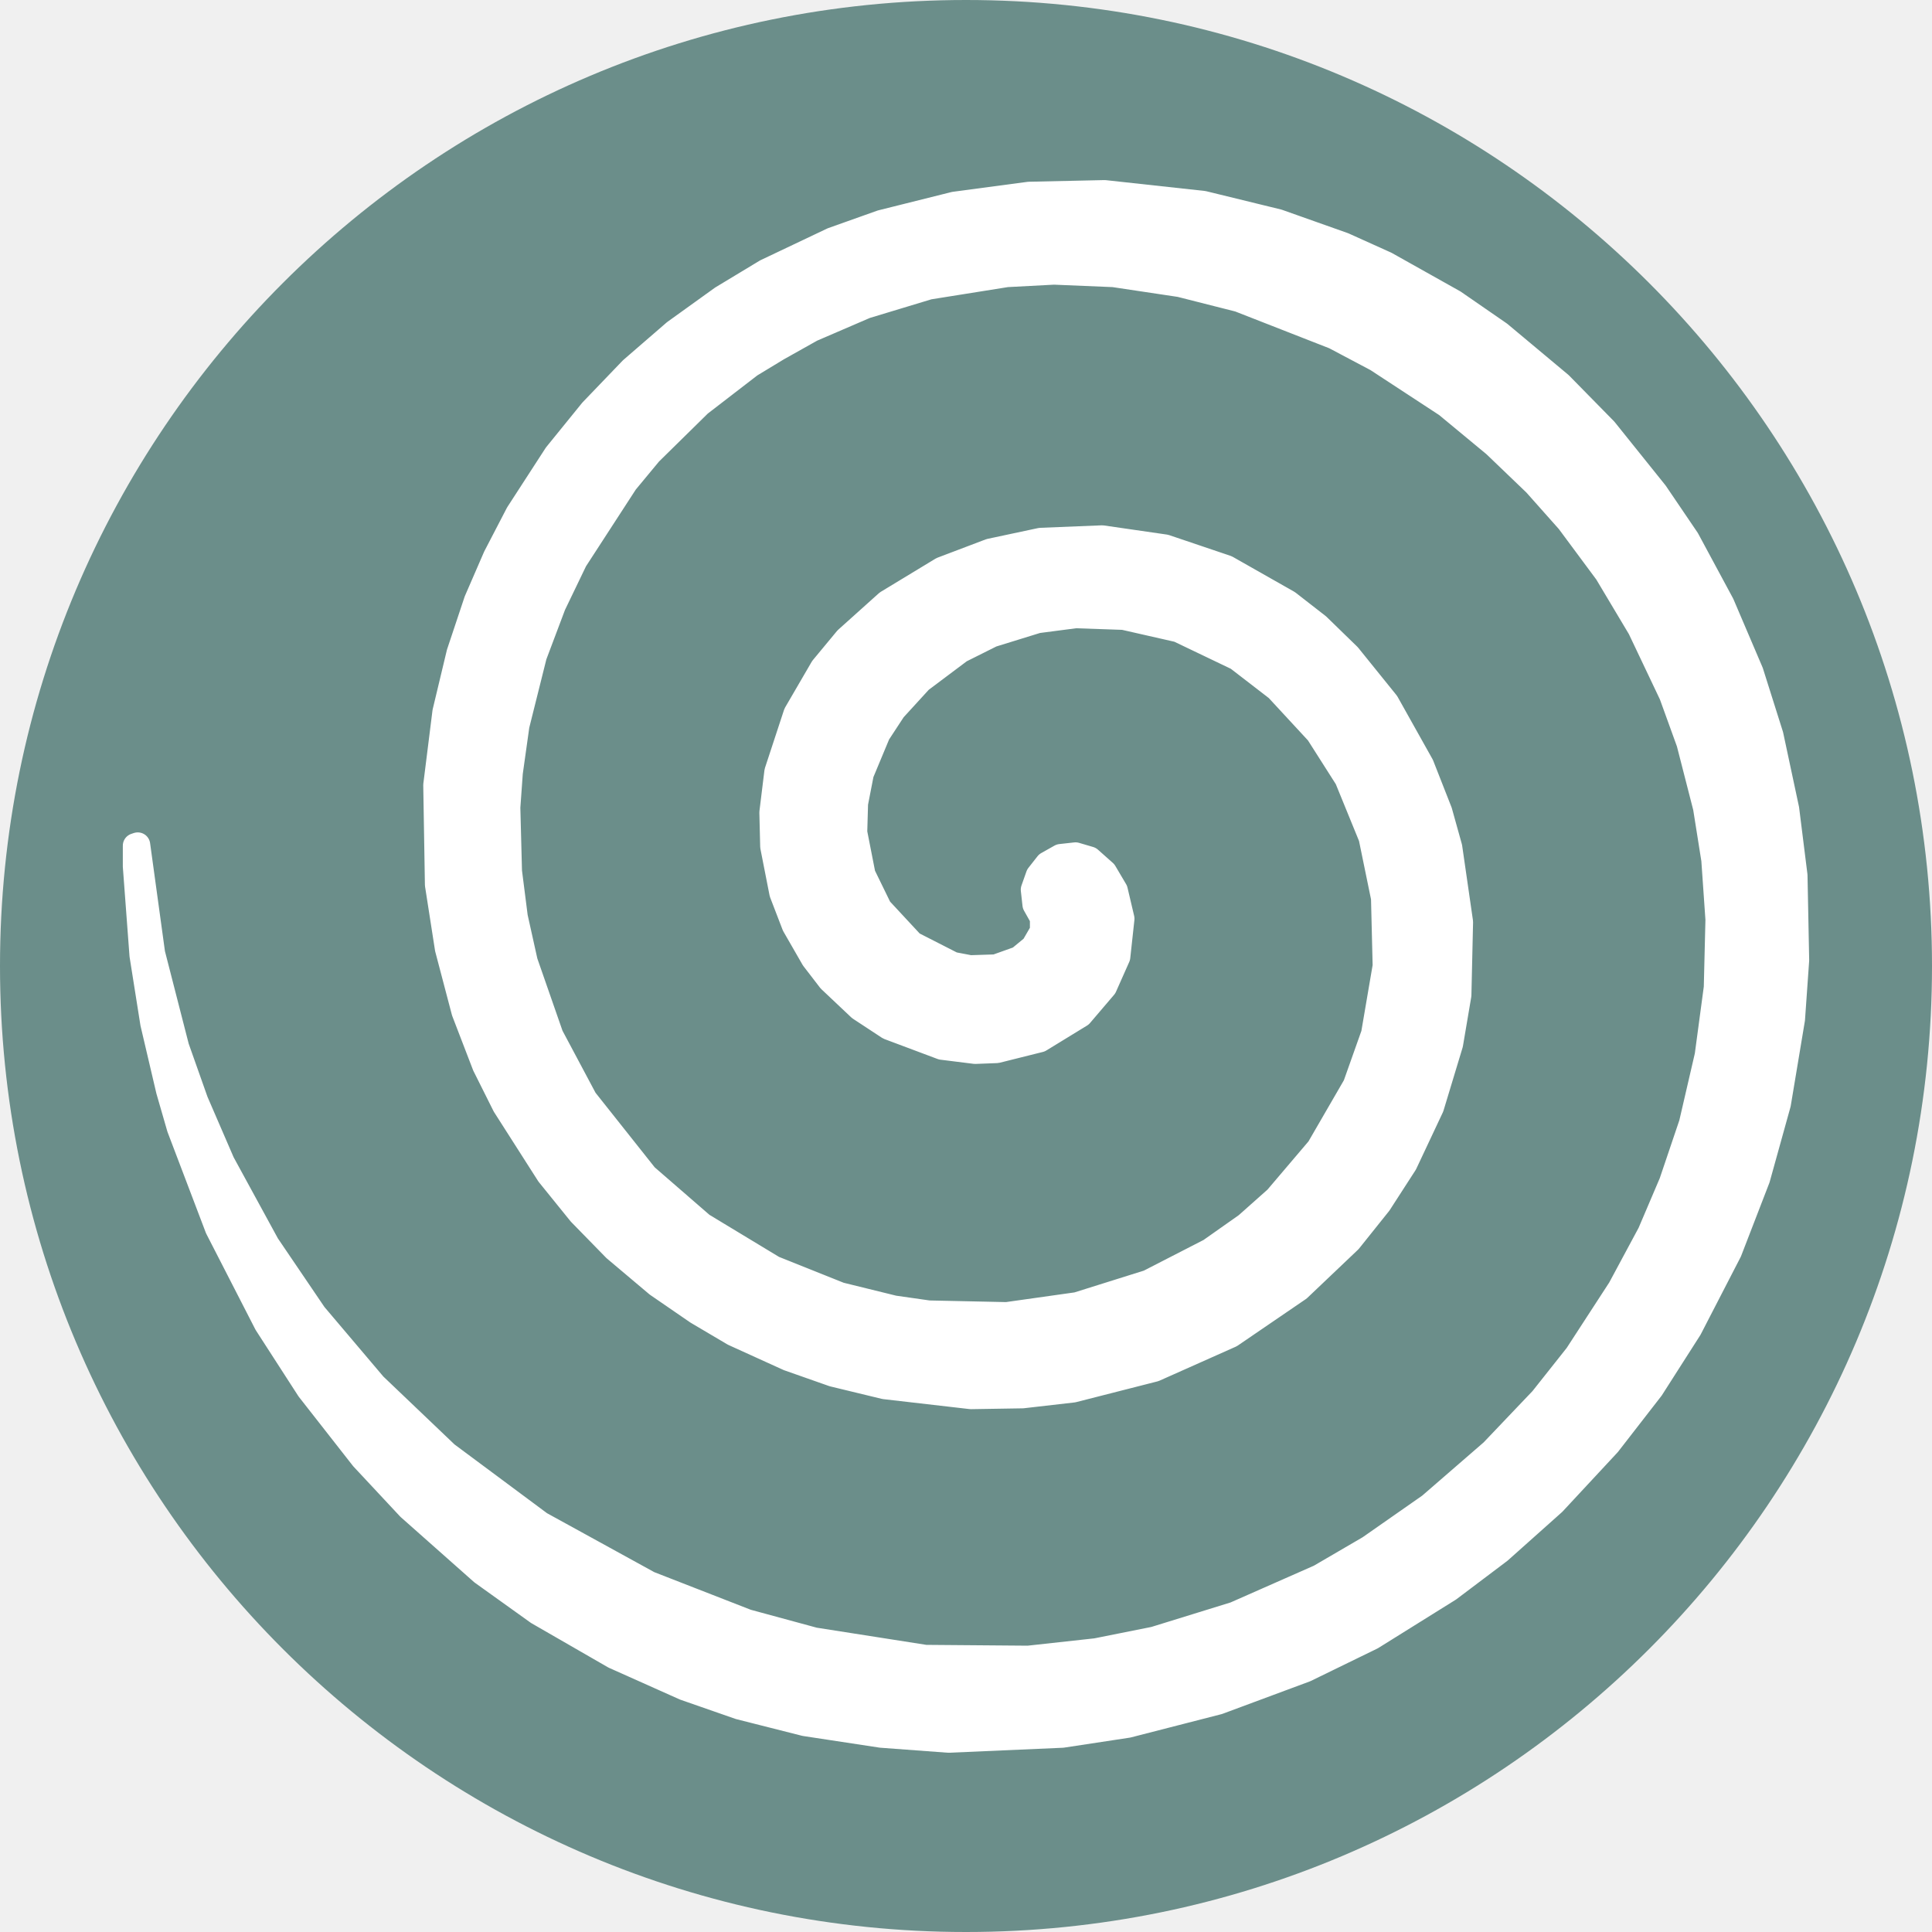
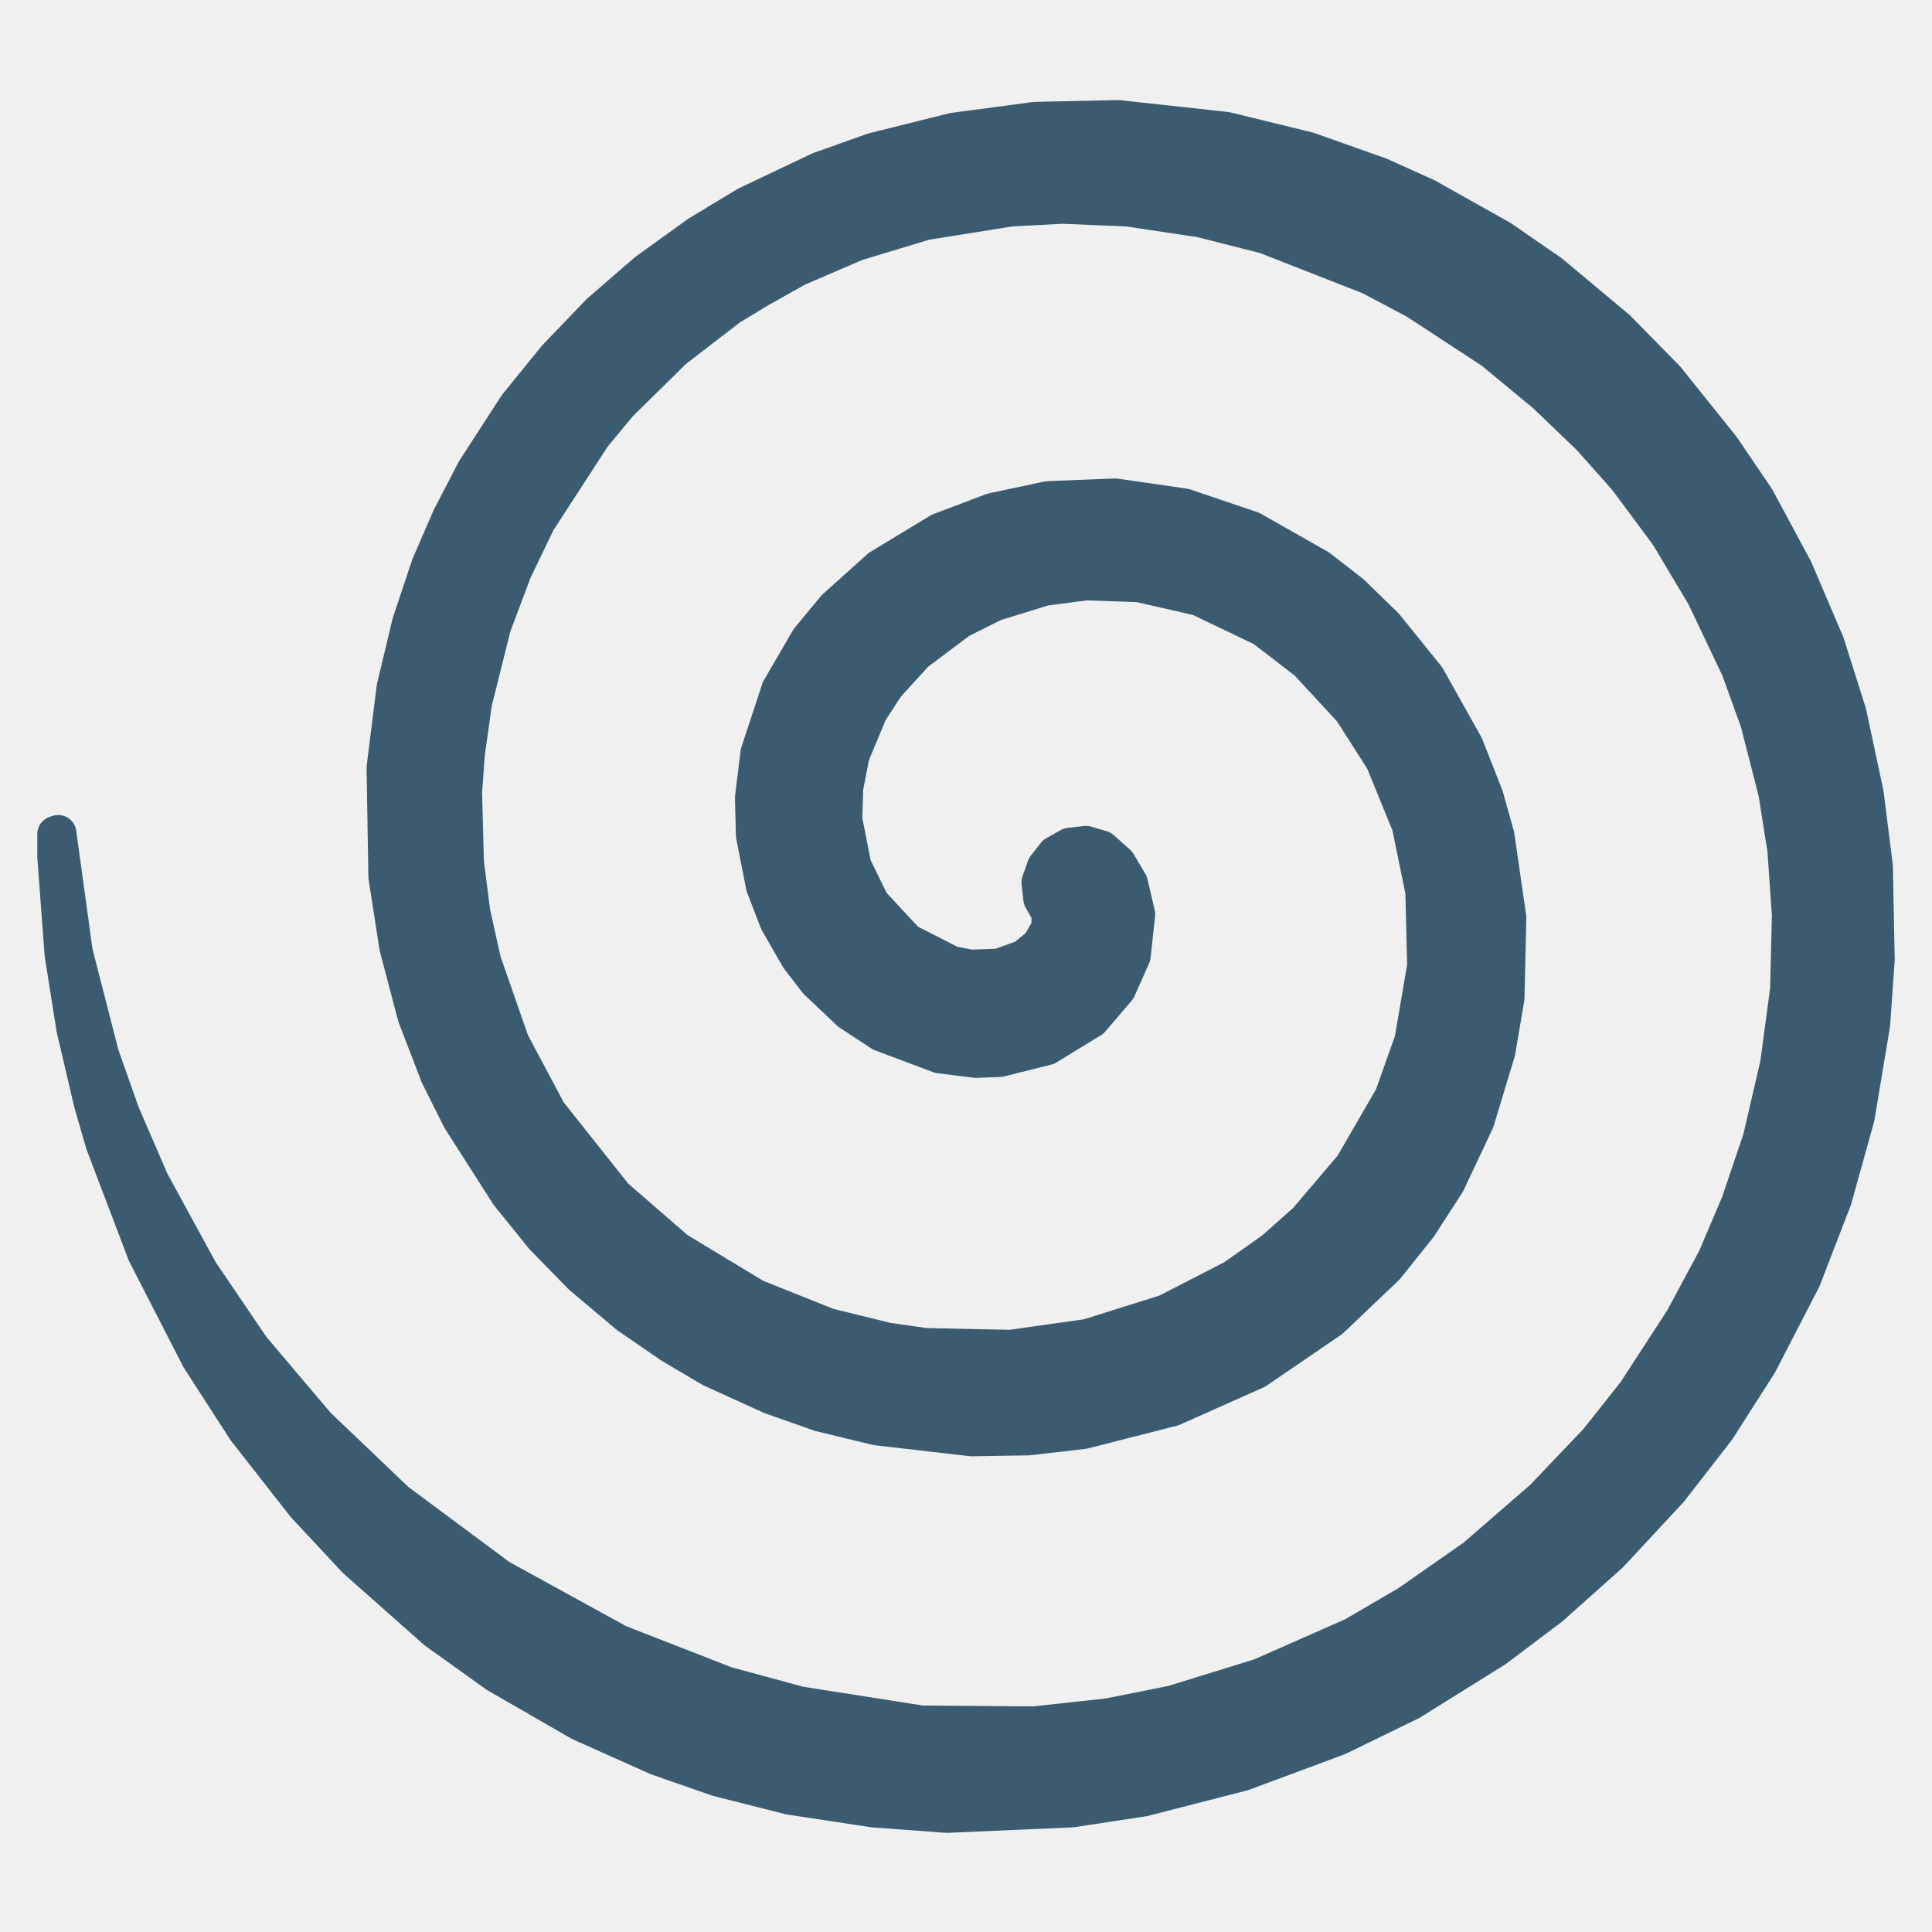
- <svg xmlns="http://www.w3.org/2000/svg" viewBox="25.6 46.1 232.8 232.8">
-   <circle cx="142.0" cy="162.5" r="116.4" fill="#6B8E8A" />
-   <path fill="#FFFFFF" stroke="#FFFFFF" stroke-width="3" stroke-linejoin="round" d="M151.2 156.7 151.2 158.3 150.1 160.2 148.4 161.6 145.6 162.6 142.5 162.7 140.4 162.3 135.5 159.8 131.6 155.6 129.6 151.5 128.6 146.4 128.7 142.9 129.4 139.3 131.4 134.5 133.3 131.6 136.5 128.1 141.3 124.5 145.1 122.6 150.6 120.9 155.2 120.3 161.0 120.5 167.6 122.0 174.7 125.4 179.5 129.1 184.4 134.4 187.9 139.9 190.8 147.0 192.3 154.3 192.5 162.5 191.1 170.7 188.9 176.9 184.5 184.5 179.4 190.5 175.8 193.7 171.4 196.8 164.0 200.6 155.4 203.3 146.9 204.5 137.5 204.3 133.3 203.7 126.8 202.1 118.8 198.9 110.2 193.7 103.4 187.8 96.1 178.6 92.0 170.9 88.9 162.0 87.7 156.6 87.0 151.1 86.8 143.4 87.1 139.2 87.9 133.5 90.0 125.1 92.3 119.0 94.9 113.6 101.0 104.2 103.9 100.7 109.9 94.8 116.0 90.1 119.3 88.1 123.4 85.8 129.9 83.0 137.5 80.7 146.9 79.2 152.6 78.9 159.8 79.2 167.8 80.4 174.9 82.2 186.4 86.7 191.5 89.4 199.9 94.9 205.7 99.7 210.6 104.4 214.6 108.9 219.2 115.1 223.2 121.8 227.0 129.8 229.1 135.6 231.1 143.4 232.1 149.7 232.6 156.9 232.4 165.1 231.3 173.3 229.4 181.5 227.0 188.6 224.4 194.7 220.8 201.4 215.6 209.4 211.4 214.7 205.4 221.0 197.9 227.5 190.6 232.6 184.6 236.1 174.4 240.6 164.7 243.6 157.7 245.0 149.5 245.9 137.1 245.8 123.7 243.7 115.6 241.5 103.8 236.9 90.7 229.7 79.4 221.3 70.7 213.0 63.5 204.5 57.8 196.1 52.4 186.2 49.2 178.8 46.9 172.3 44.0 161.0 42.2 147.9 41.9 148.0 41.9 150.5 42.7 161.2 44.0 169.4 45.9 177.5 47.2 182.0 51.8 194.1 57.7 205.6 62.8 213.5 69.3 221.8 74.9 227.8 83.7 235.6 90.4 240.4 99.6 245.7 108.1 249.5 114.7 251.8 122.6 253.8 131.8 255.2 139.9 255.8 153.6 255.2 161.5 254.0 172.4 251.2 182.9 247.3 190.9 243.4 200.2 237.6 206.3 233.0 212.8 227.2 219.4 220.1 224.6 213.4 229.2 206.2 234.0 196.9 237.4 188.1 239.9 179.1 241.6 168.9 242.1 161.8 241.9 151.6 240.9 143.6 239.0 134.7 236.6 127.1 233.1 118.9 228.9 111.1 225.1 105.5 219.0 97.9 213.6 92.4 206.3 86.3 200.8 82.5 192.6 77.9 187.5 75.6 179.6 72.8 170.6 70.6 158.7 69.3 149.6 69.5 140.6 70.7 131.8 72.9 125.9 75.0 117.9 78.8 112.6 82.0 106.9 86.1 101.7 90.6 96.9 95.6 92.6 100.9 88.0 108.0 85.3 113.2 83.0 118.5 80.9 124.8 79.2 131.9 78.1 140.7 78.3 152.7 79.5 160.4 81.5 168.0 84.0 174.5 86.4 179.3 91.7 187.6 95.5 192.3 99.7 196.6 104.8 200.9 109.6 204.2 114.0 206.8 120.6 209.8 126.0 211.7 132.2 213.2 142.6 214.4 148.8 214.3 154.9 213.6 164.7 211.1 173.9 207.0 182.1 201.4 188.2 195.6 191.8 191.1 194.9 186.3 198.1 179.5 200.4 171.9 201.4 166.0 201.6 157.2 200.3 148.2 199.1 143.9 196.9 138.3 192.7 130.8 188.1 125.1 184.4 121.5 180.8 118.7 173.4 114.5 166.0 112.0 158.4 110.9 151.0 111.2 144.9 112.5 139.1 114.7 132.5 118.7 127.6 123.1 124.7 126.6 121.5 132.1 119.2 139.1 118.6 144.0 118.7 148.1 119.8 153.7 121.3 157.6 123.6 161.6 125.6 164.2 129.2 167.6 132.7 169.9 139.1 172.3 143.1 172.8 145.7 172.7 150.9 171.4 155.8 168.4 158.7 165.0 160.3 161.4 160.8 156.8 160.0 153.4 158.7 151.2 156.9 149.6 155.2 149.1 153.4 149.3 151.8 150.2 150.7 151.6 150.1 153.3 150.3 155.1Z" />
+ <svg xmlns="http://www.w3.org/2000/svg" viewBox="35.8 56.3 212.4 212.4">
+   <style>path{fill:#3B5B70;stroke:#3B5B70}@media (prefers-color-scheme:dark){path{fill:#fff;stroke:#fff}}</style>
+   <path stroke-width="4" stroke-linejoin="round" d="M151.2 156.7 151.2 158.3 150.1 160.2 148.4 161.6 145.6 162.6 142.5 162.7 140.4 162.3 135.5 159.8 131.6 155.6 129.6 151.5 128.6 146.4 128.7 142.9 129.4 139.3 131.4 134.5 133.3 131.6 136.5 128.1 141.3 124.5 145.1 122.6 150.6 120.9 155.2 120.3 161.0 120.5 167.6 122.0 174.7 125.4 179.5 129.1 184.4 134.4 187.9 139.9 190.8 147.0 192.3 154.3 192.5 162.5 191.1 170.7 188.9 176.9 184.5 184.5 179.4 190.5 175.8 193.7 171.4 196.8 164.0 200.6 155.4 203.3 146.9 204.5 137.5 204.3 133.3 203.7 126.8 202.1 118.8 198.9 110.2 193.7 103.4 187.8 96.1 178.6 92.0 170.9 88.9 162.0 87.7 156.6 87.0 151.1 86.8 143.4 87.1 139.2 87.9 133.5 90.0 125.1 92.3 119.0 94.9 113.6 101.0 104.2 103.9 100.7 109.9 94.8 116.0 90.1 119.3 88.1 123.4 85.8 129.9 83.0 137.5 80.7 146.9 79.2 152.6 78.9 159.8 79.2 167.8 80.4 174.9 82.2 186.4 86.7 191.5 89.4 199.9 94.9 205.7 99.7 210.6 104.4 214.6 108.9 219.2 115.1 223.2 121.8 227.0 129.8 229.1 135.6 231.1 143.4 232.1 149.7 232.6 156.9 232.4 165.1 231.3 173.3 229.4 181.5 227.0 188.6 224.4 194.7 220.8 201.4 215.6 209.4 211.4 214.7 205.4 221.0 197.9 227.5 190.6 232.6 184.6 236.1 174.4 240.6 164.7 243.6 157.7 245.0 149.5 245.9 137.1 245.8 123.7 243.7 115.6 241.5 103.8 236.9 90.7 229.7 79.4 221.3 70.7 213.0 63.5 204.5 57.8 196.1 52.4 186.2 49.2 178.8 46.9 172.3 44.0 161.0 42.2 147.9 41.9 148.0 41.9 150.5 42.7 161.2 44.0 169.4 45.9 177.5 47.2 182.0 51.8 194.1 57.7 205.6 62.8 213.5 69.3 221.8 74.9 227.8 83.7 235.6 90.4 240.4 99.6 245.7 108.1 249.5 114.7 251.8 122.6 253.8 131.8 255.2 139.9 255.8 153.6 255.2 161.5 254.0 172.4 251.2 182.9 247.3 190.9 243.4 200.2 237.6 206.3 233.0 212.8 227.2 219.4 220.1 224.6 213.4 229.2 206.2 234.0 196.9 237.4 188.1 239.9 179.1 241.6 168.9 242.1 161.8 241.9 151.6 240.9 143.6 239.0 134.7 236.6 127.1 233.1 118.9 228.9 111.1 225.1 105.5 219.0 97.9 213.6 92.4 206.3 86.3 200.8 82.5 192.6 77.9 187.5 75.6 179.6 72.8 170.6 70.6 158.7 69.3 149.6 69.5 140.6 70.7 131.8 72.9 125.9 75.0 117.9 78.8 112.6 82.0 106.9 86.1 101.7 90.6 96.9 95.6 92.6 100.9 88.0 108.0 85.3 113.2 83.0 118.5 80.9 124.8 79.2 131.9 78.1 140.7 78.3 152.7 79.5 160.4 81.5 168.0 84.0 174.5 86.4 179.3 91.7 187.6 95.5 192.3 99.7 196.6 104.8 200.9 109.6 204.2 114.0 206.8 120.6 209.8 126.0 211.7 132.2 213.2 142.6 214.4 148.8 214.3 154.9 213.6 164.7 211.1 173.9 207.0 182.1 201.4 188.2 195.6 191.8 191.1 194.9 186.3 198.1 179.5 200.4 171.9 201.4 166.0 201.6 157.2 200.3 148.2 199.1 143.9 196.9 138.3 192.7 130.8 188.1 125.1 184.4 121.5 180.8 118.7 173.4 114.5 166.0 112.0 158.4 110.9 151.0 111.2 144.9 112.5 139.1 114.7 132.5 118.7 127.6 123.1 124.7 126.6 121.5 132.1 119.2 139.1 118.6 144.0 118.7 148.1 119.8 153.7 121.3 157.6 123.6 161.6 125.6 164.2 129.2 167.6 132.7 169.9 139.1 172.3 143.1 172.8 145.7 172.7 150.9 171.4 155.8 168.4 158.7 165.0 160.3 161.4 160.8 156.8 160.0 153.4 158.7 151.2 156.9 149.6 155.2 149.1 153.4 149.3 151.8 150.2 150.7 151.6 150.1 153.3 150.3 155.1Z" />
</svg>
